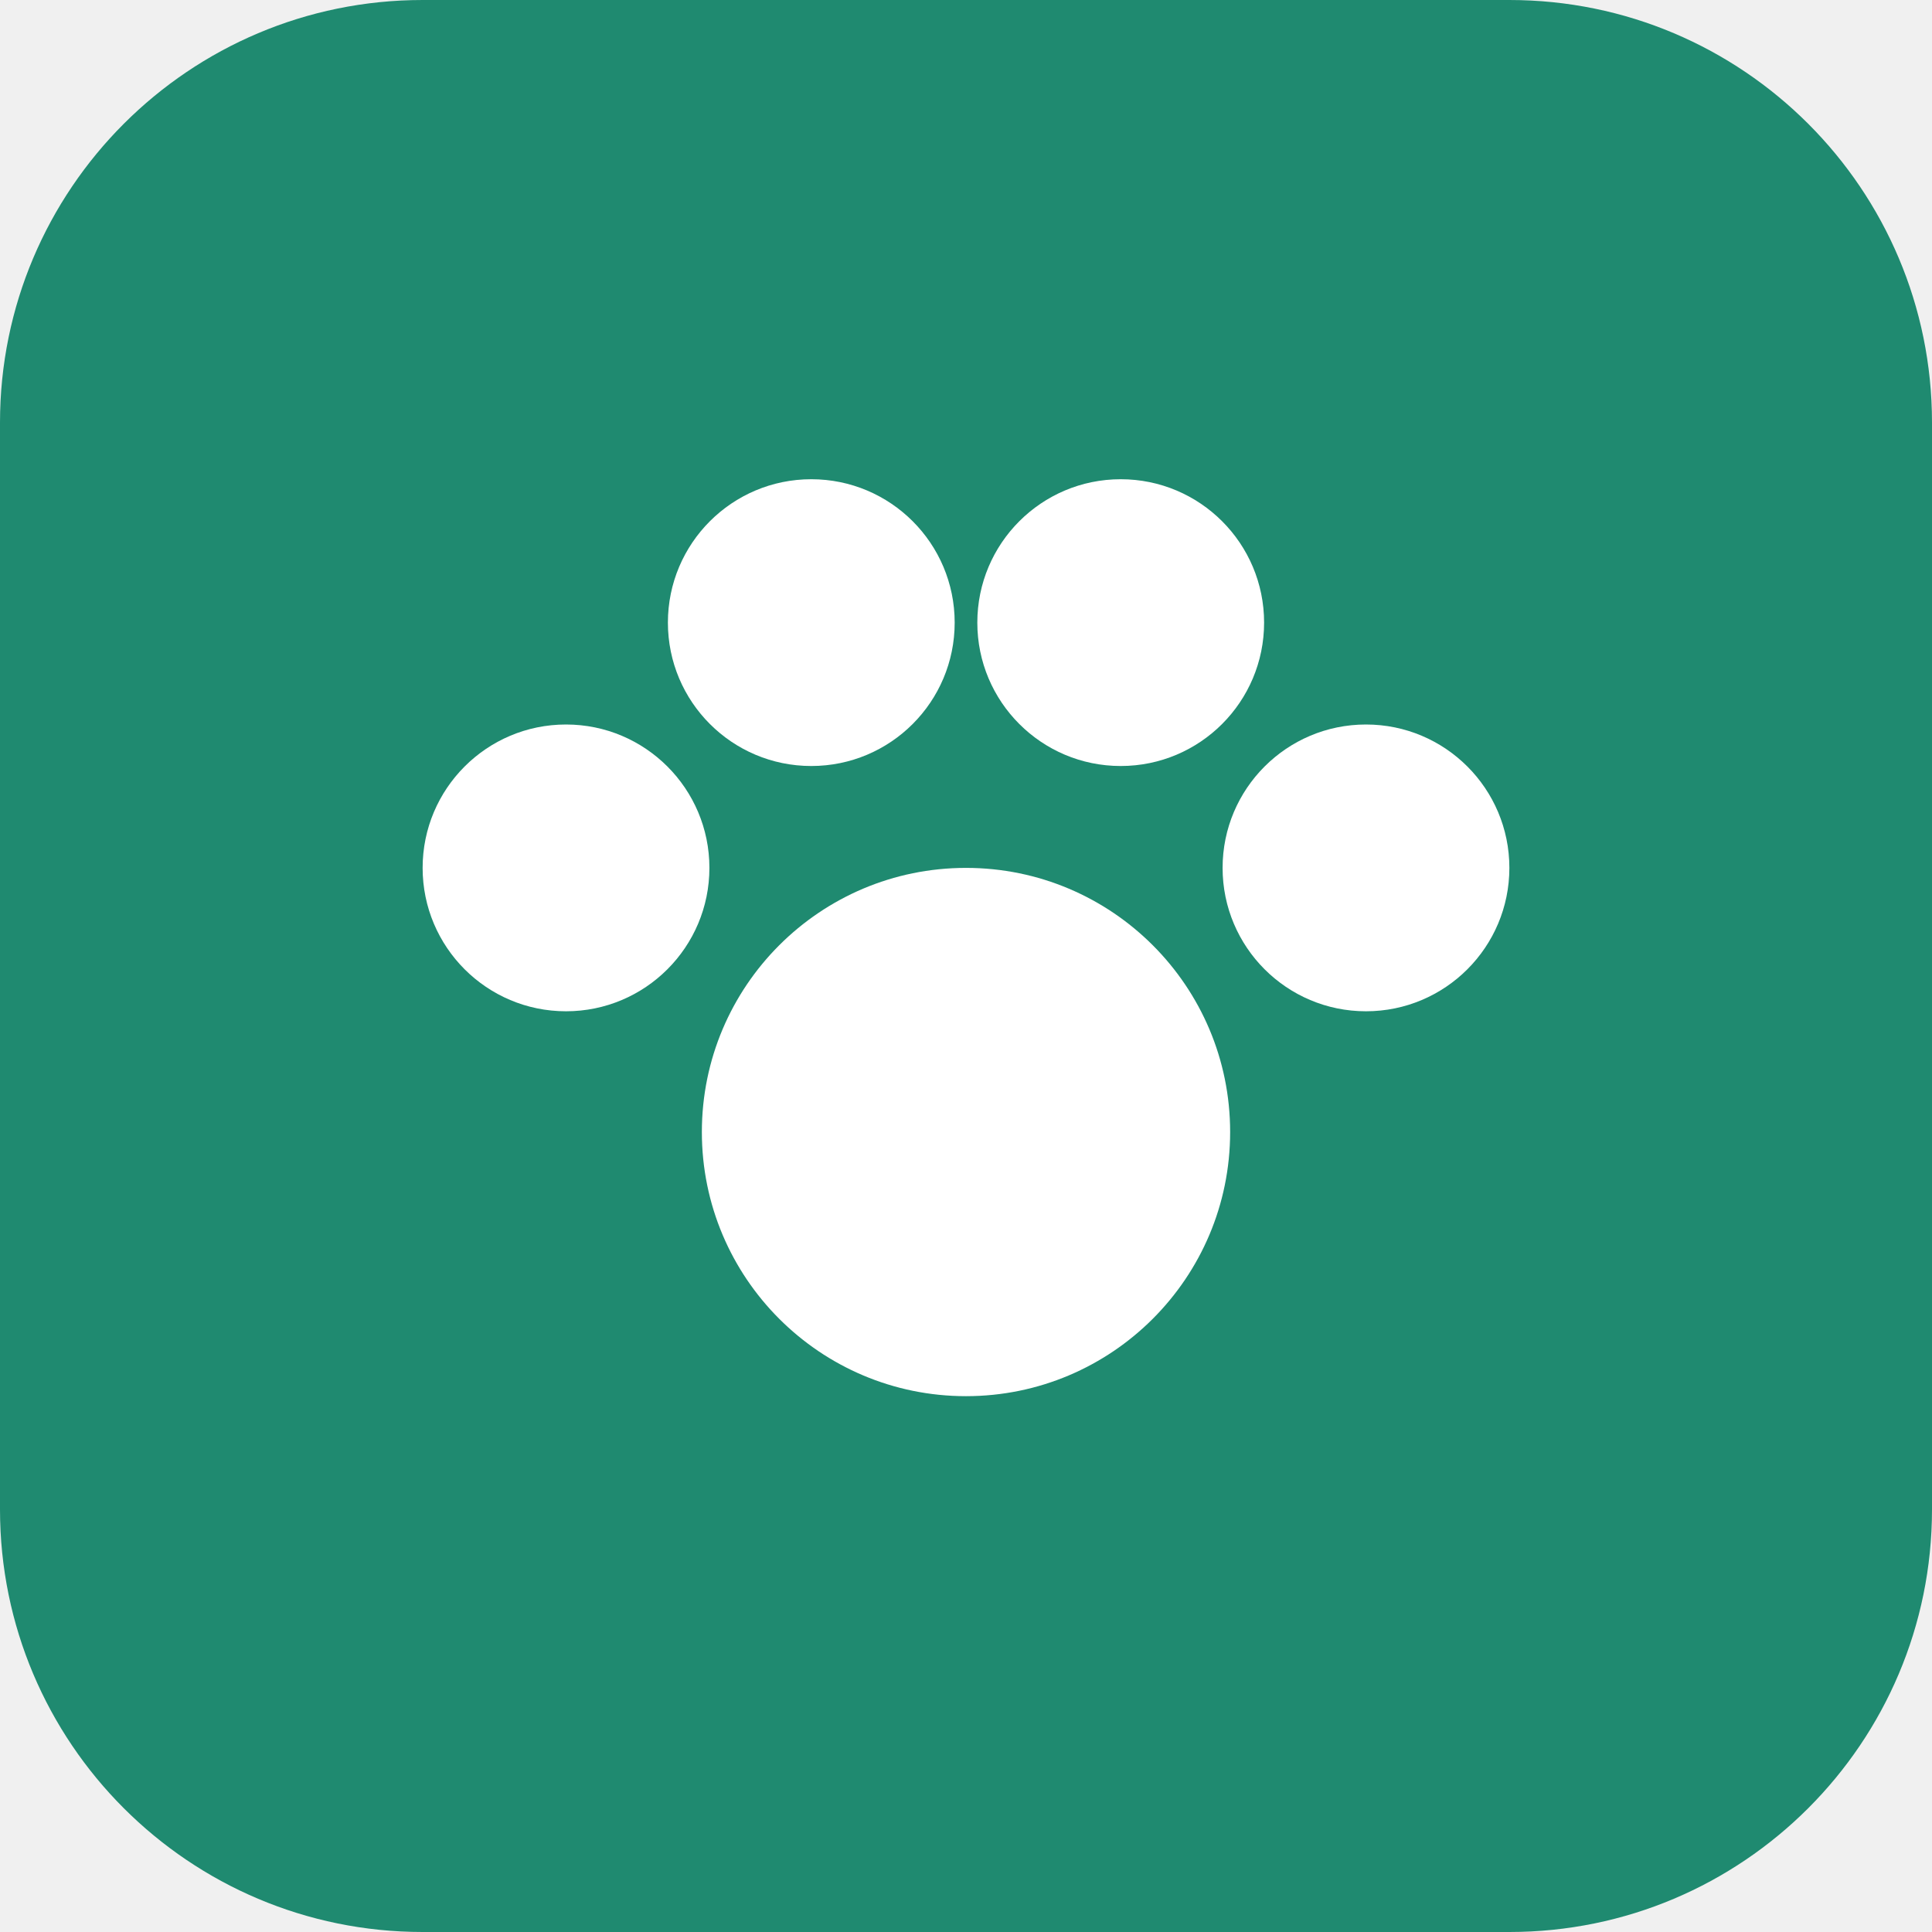
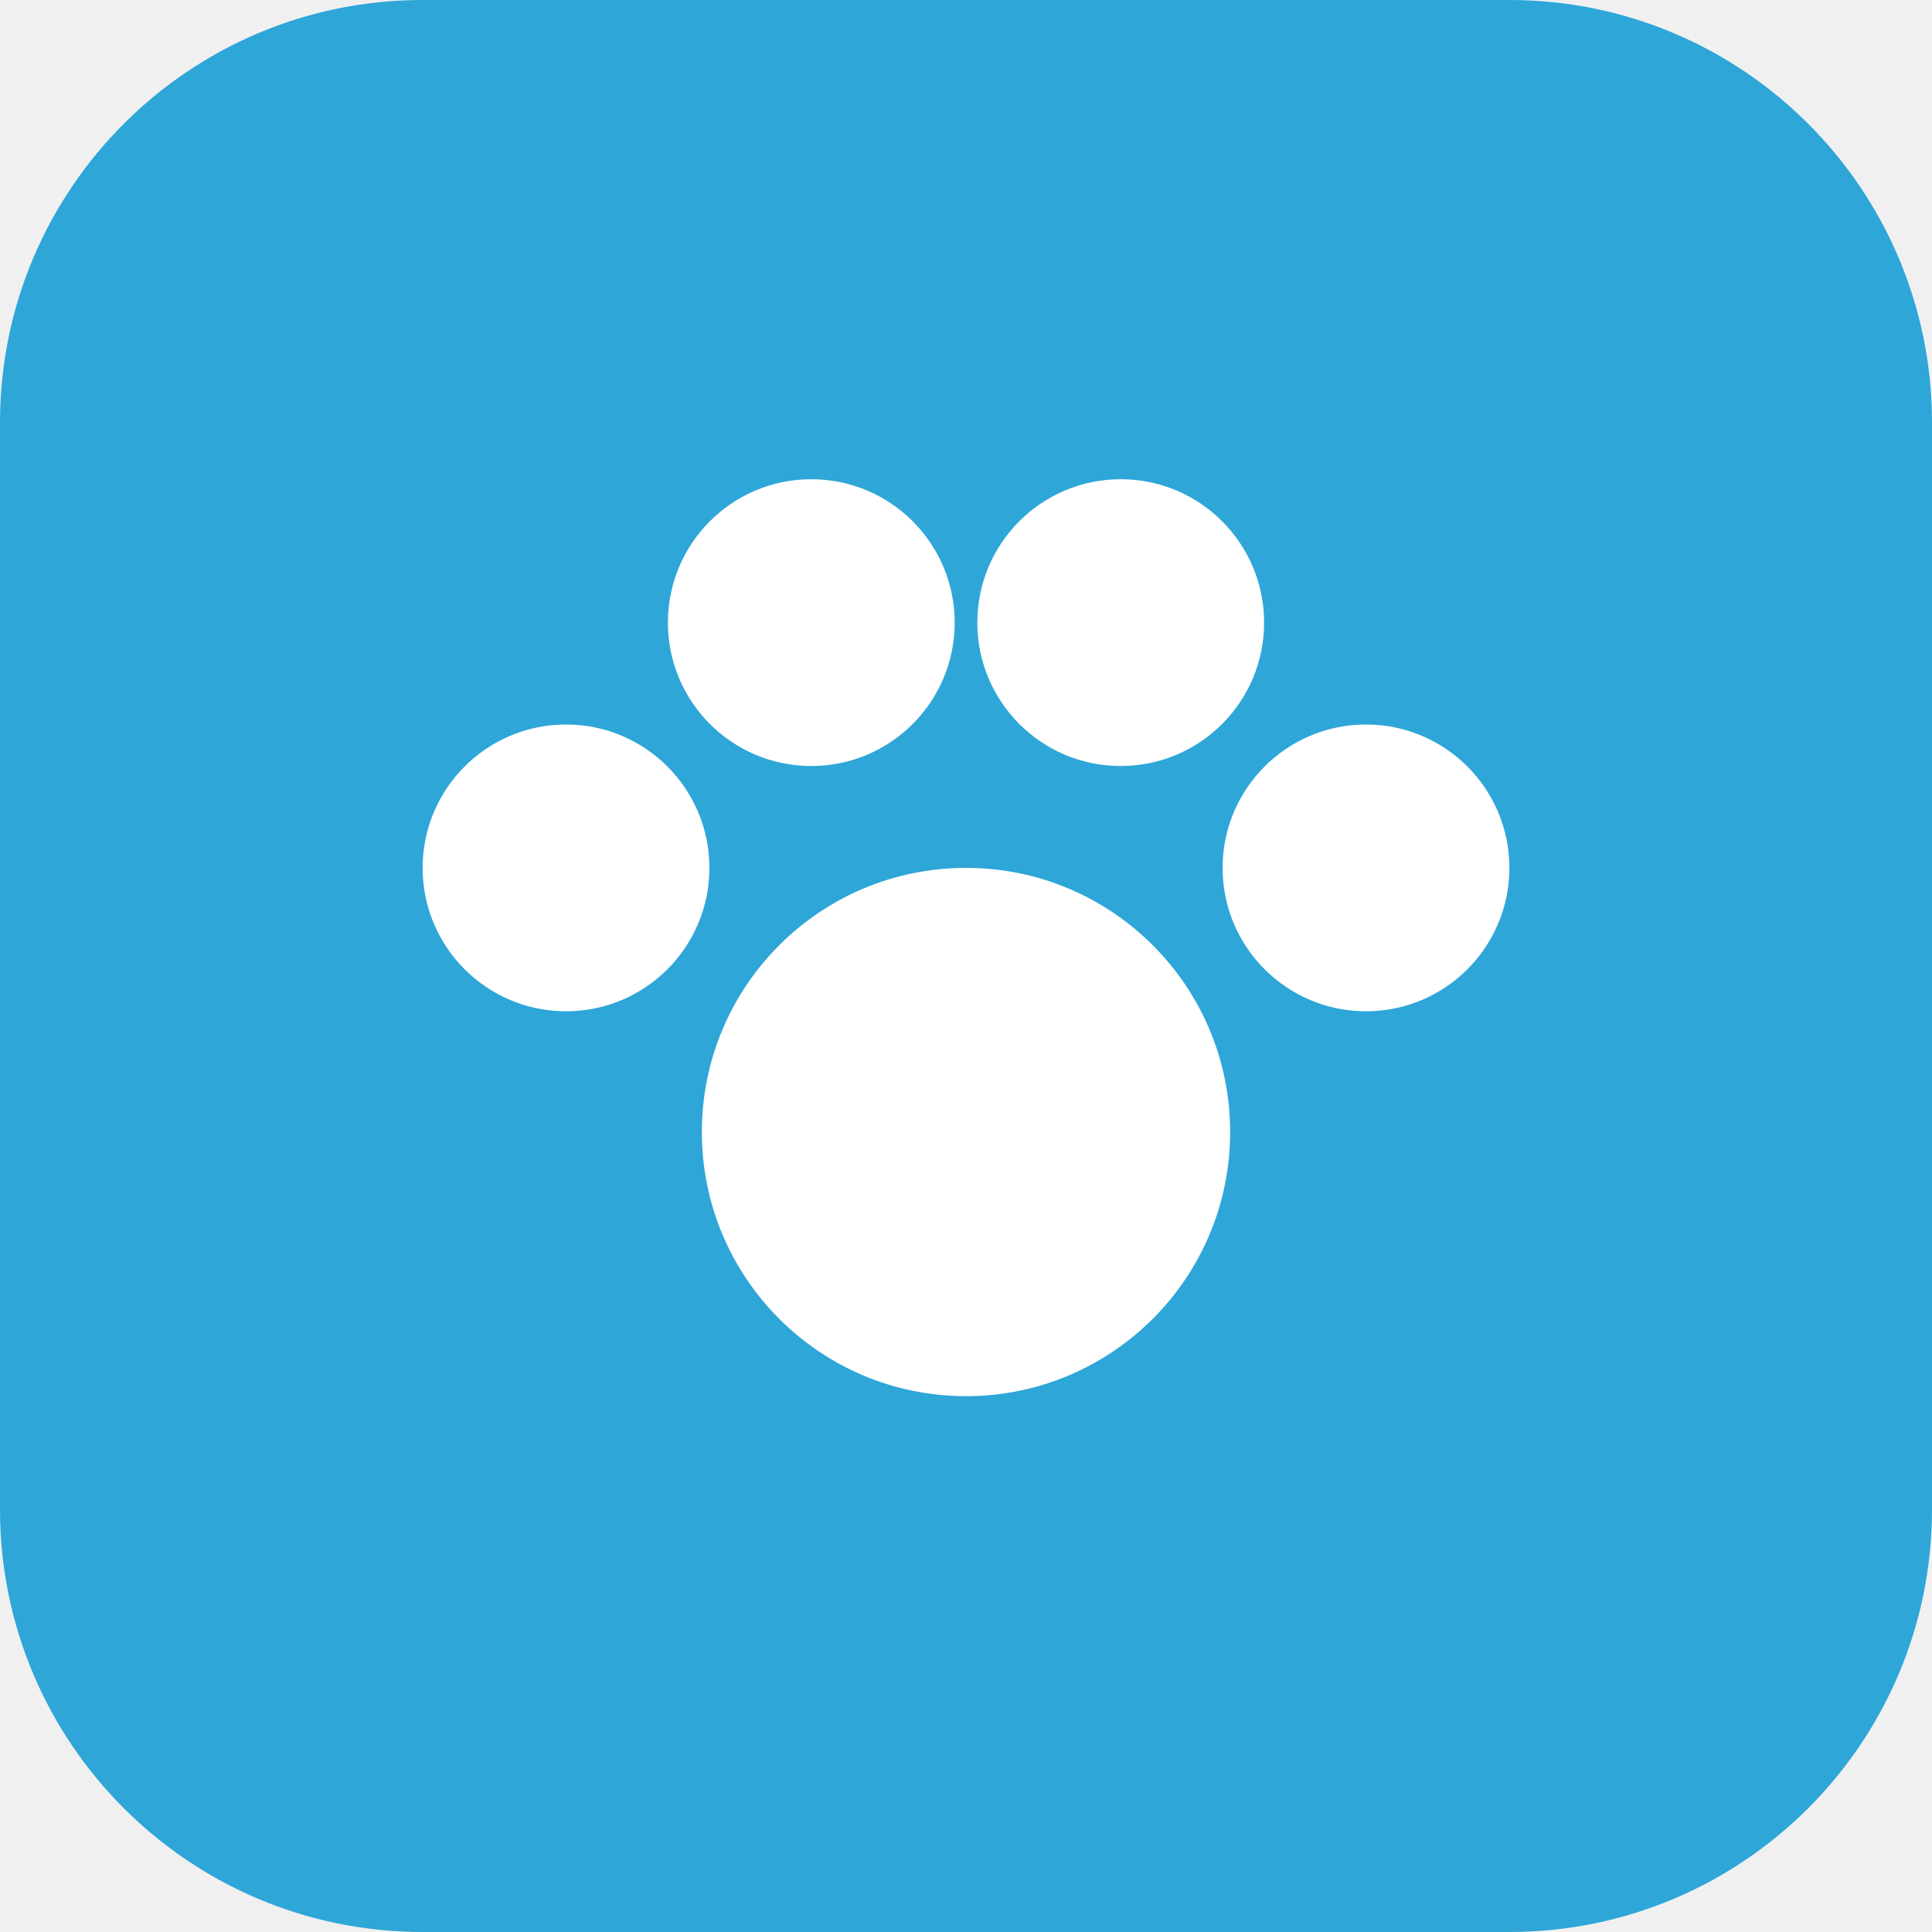
<svg xmlns="http://www.w3.org/2000/svg" viewBox="0 0 512 512" width="512" height="512">
-   <rect width="512" height="512" rx="112" fill="#1f8a70" />
+   <rect width="512" height="512" rx="112" fill="#2ea6d8" />
  <g fill="#ffffff">
    <circle cx="256" cy="300" r="70" />
    <circle cx="150" cy="230" r="38" />
    <circle cx="215" cy="165" r="38" />
    <circle cx="297" cy="165" r="38" />
    <circle cx="362" cy="230" r="38" />
  </g>
</svg>
